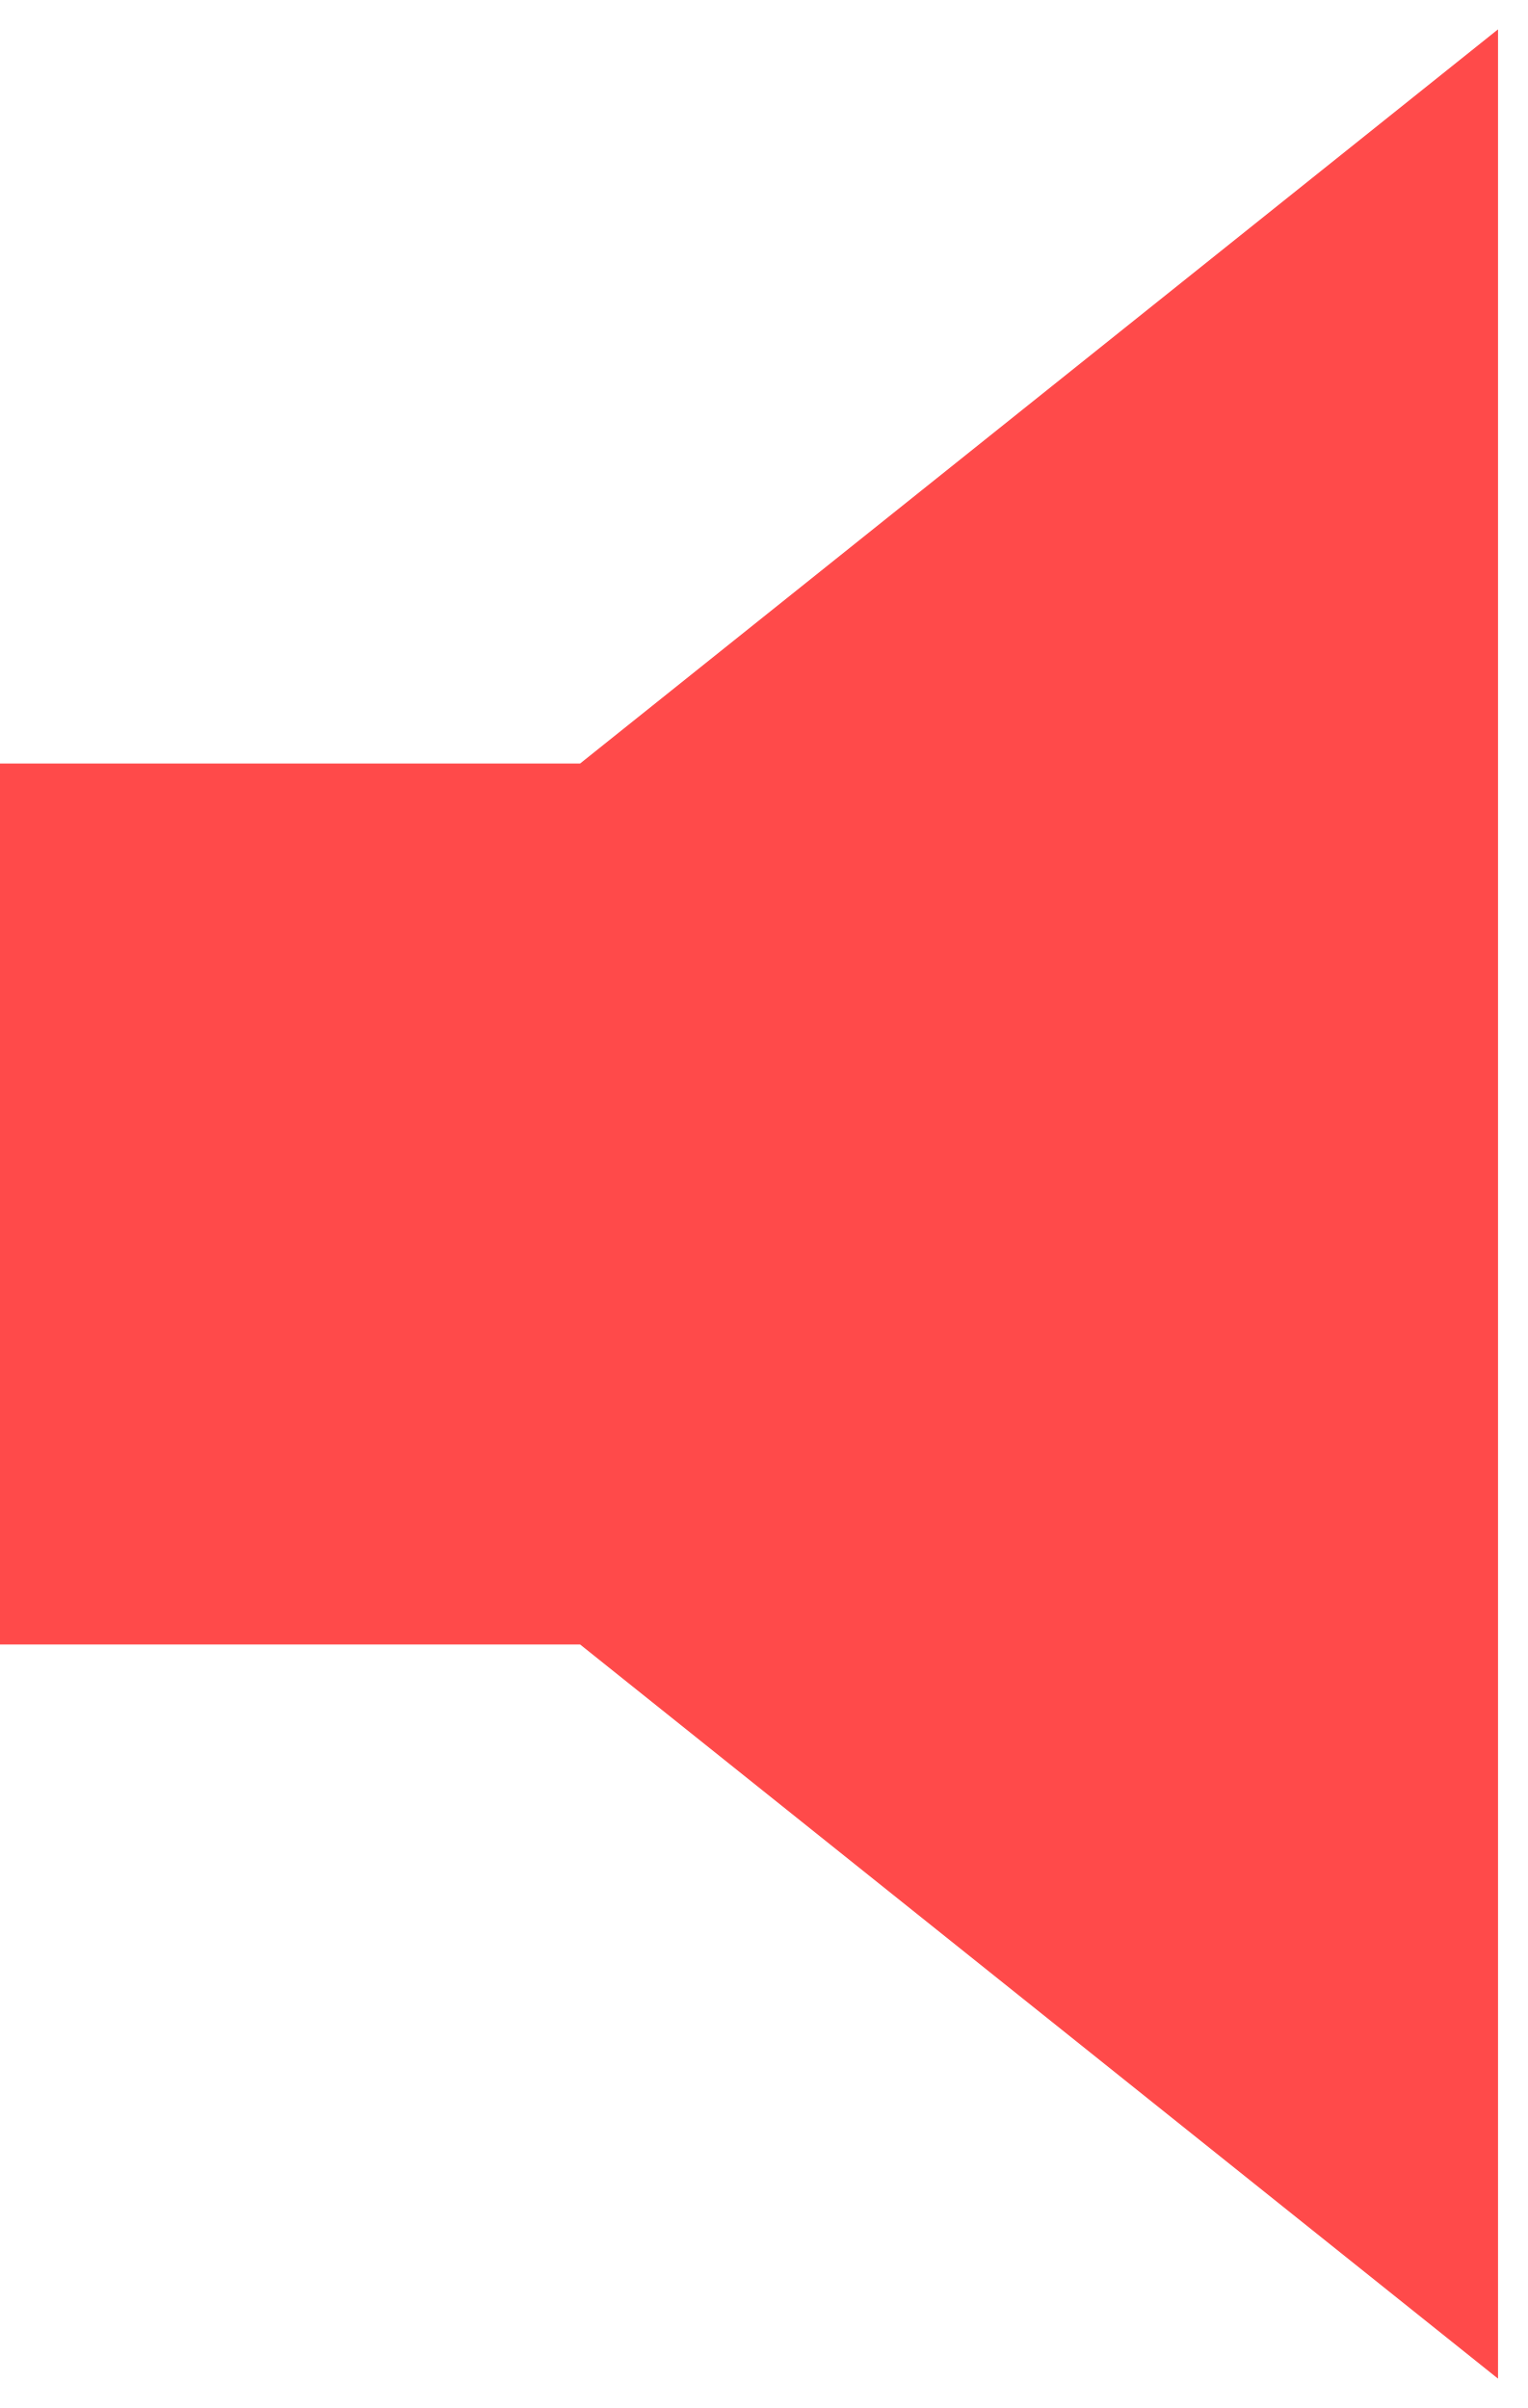
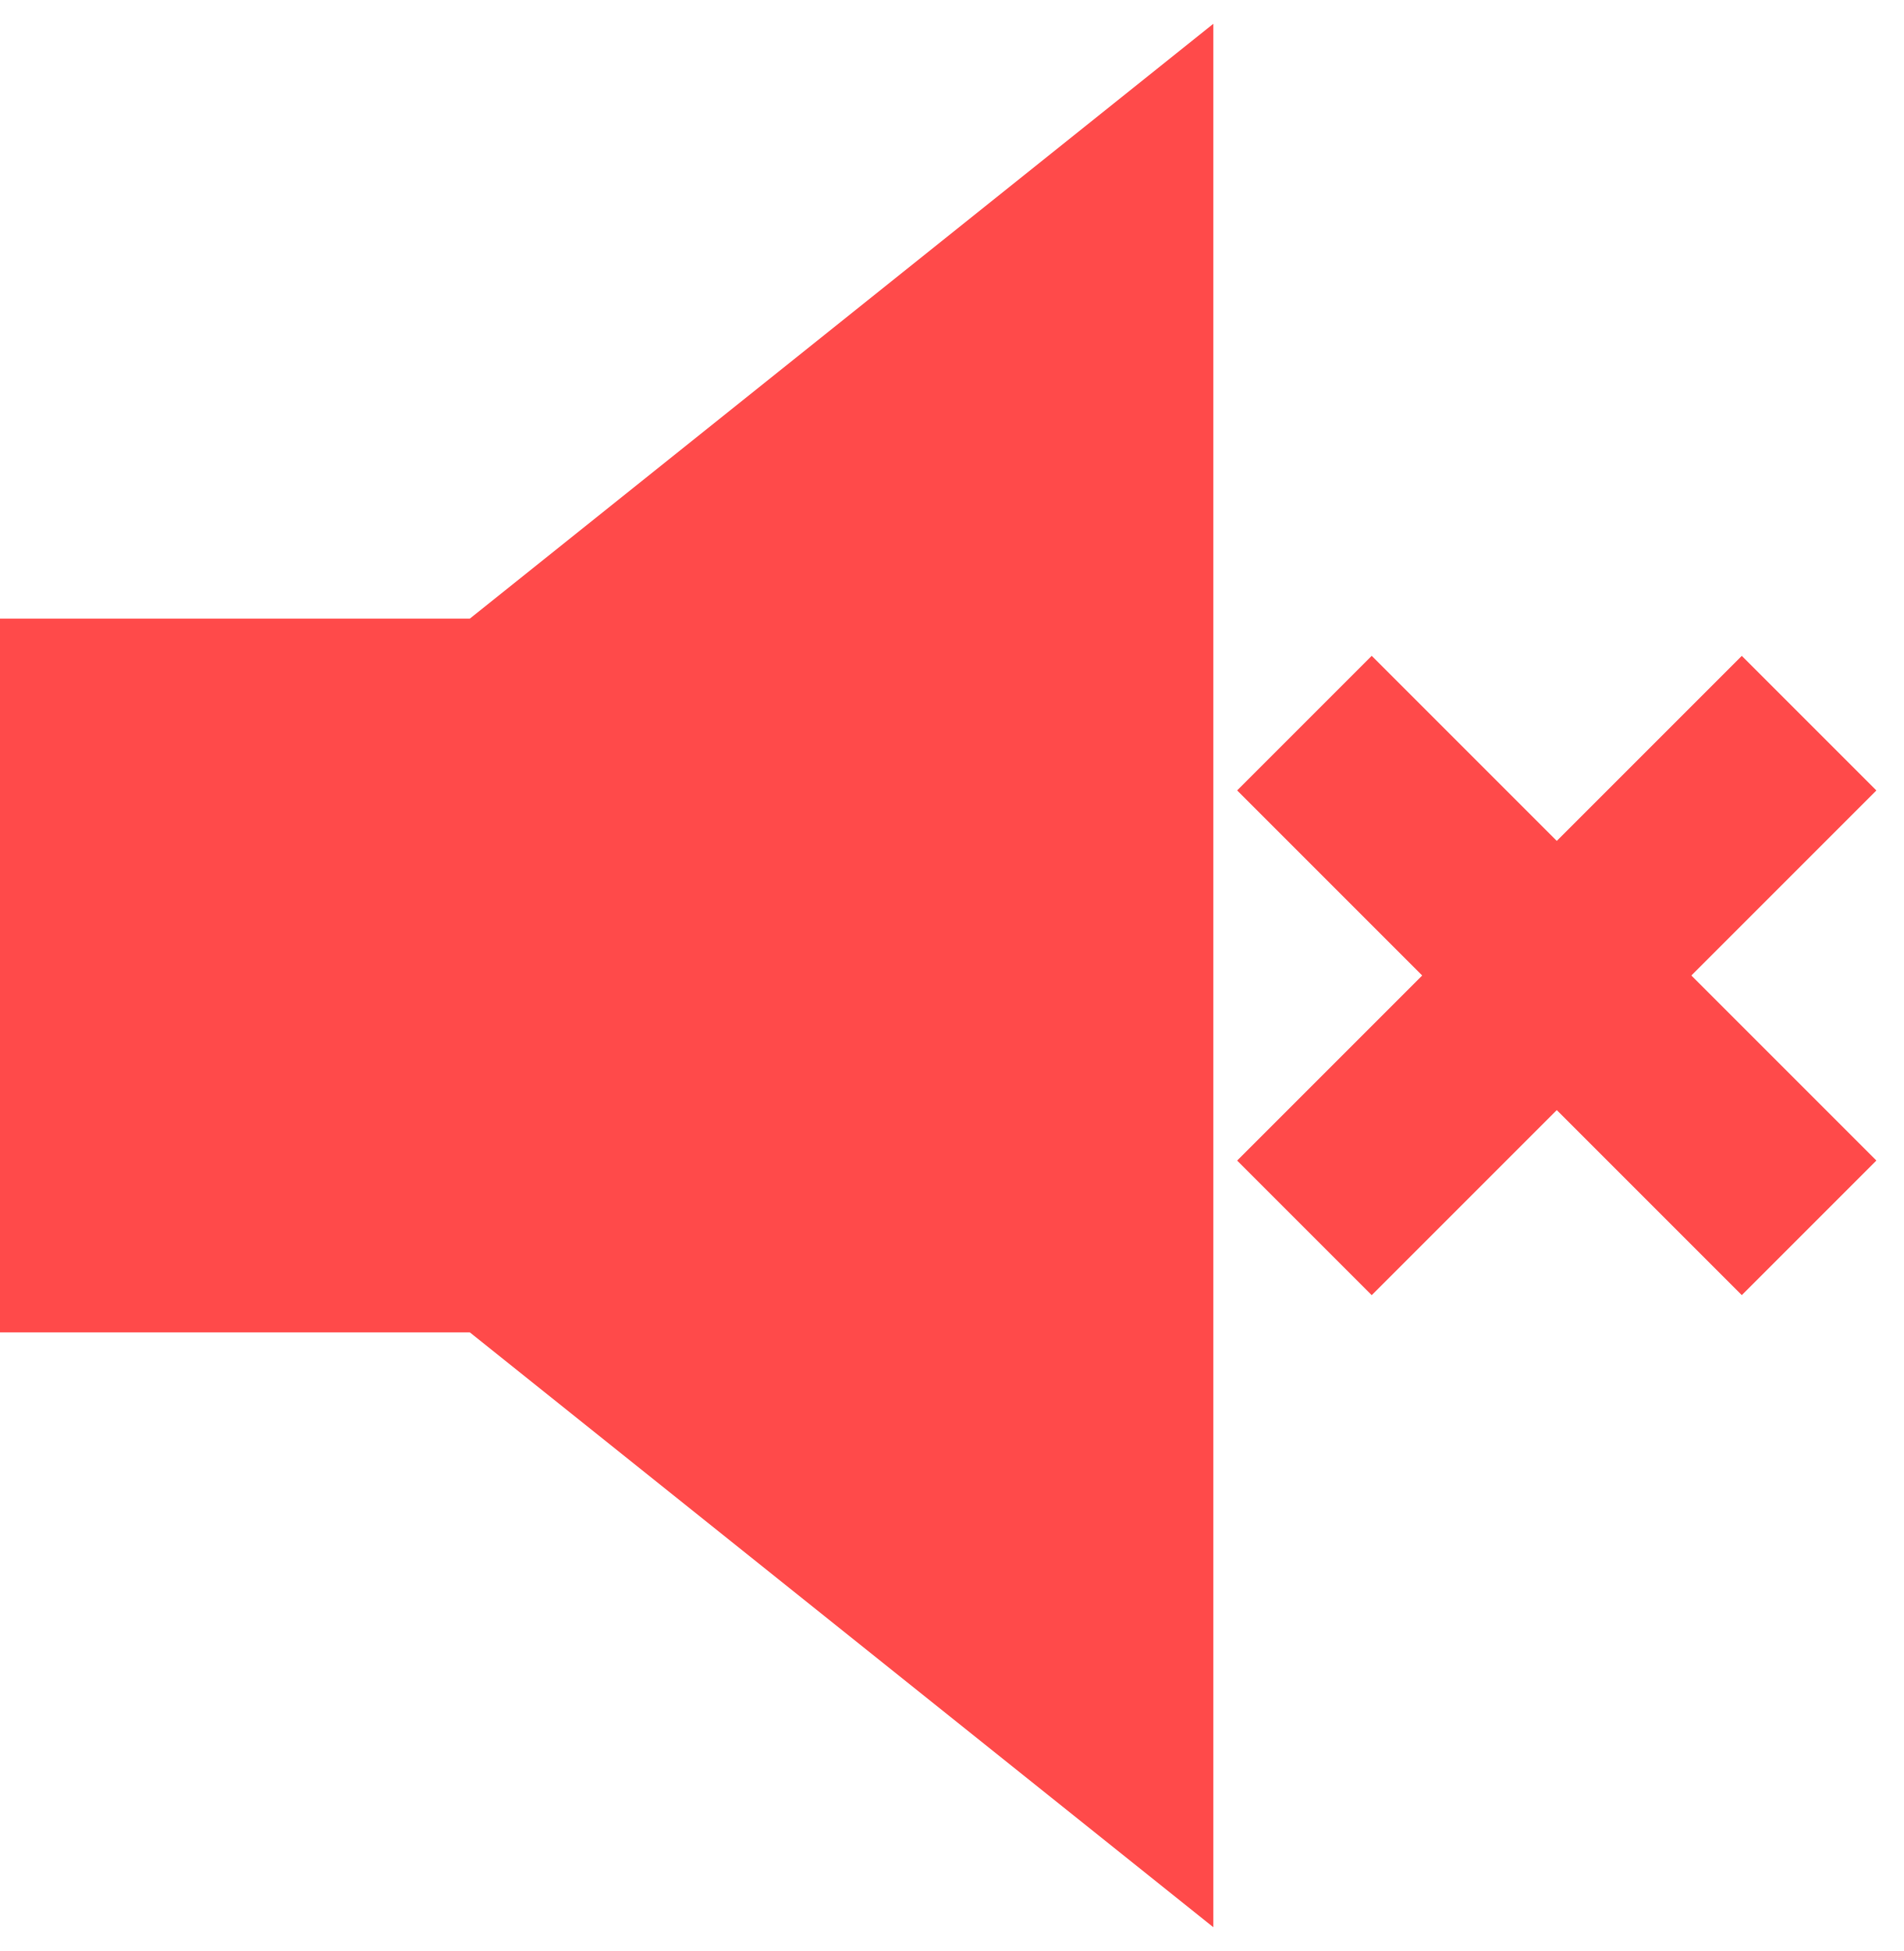
- <svg xmlns="http://www.w3.org/2000/svg" width="26px" height="41px" viewBox="0 0 26 41" version="1.1">
+ <svg xmlns="http://www.w3.org/2000/svg" width="40px" height="41px" viewBox="0 0 40 41" version="1.1">
  <defs />
  <g id="Page-1" stroke="none" stroke-width="1" fill="none" fill-rule="evenodd">
-     <g id="mute">
-       <rect id="Rectangle-7" fill-opacity="0" fill="#D8D8D8" x="0" y="0" width="40" height="40" />
-       <path d="M9.875,13 L25.5,0.5 L25.5,40.5 L9.875,28 L0,28 L0,13 L9.875,13 Z" id="Combined-Shape" fill="#FF4A4A" />
+     <g id="mute-anim">
+       <rect id="Rectangle-7" fill-opacity="0" fill="#D8D8D8" fill-rule="nonzero" x="0" y="0" width="40" height="40" />
+       <polygon id="Combined-Shape" fill="#FF4A4A" fill-rule="nonzero" points="9.875 13 25.5 0.5 25.5 40.5 9.875 28 0 28 0 13" />
+       <rect id="Rectangle" fill="#FF4A4A" transform="translate(32.71751, 20.5) rotate(45) translate(-32.71751, -20.5) " x="30.718" y="13" width="4" height="15" />
+       <rect id="Rectangle" fill="#FF4A4A" transform="translate(32.71751, 20.5) rotate(-45) translate(-32.71751, -20.5) " x="30.718" y="13" width="4" height="15" />
    </g>
  </g>
</svg>
